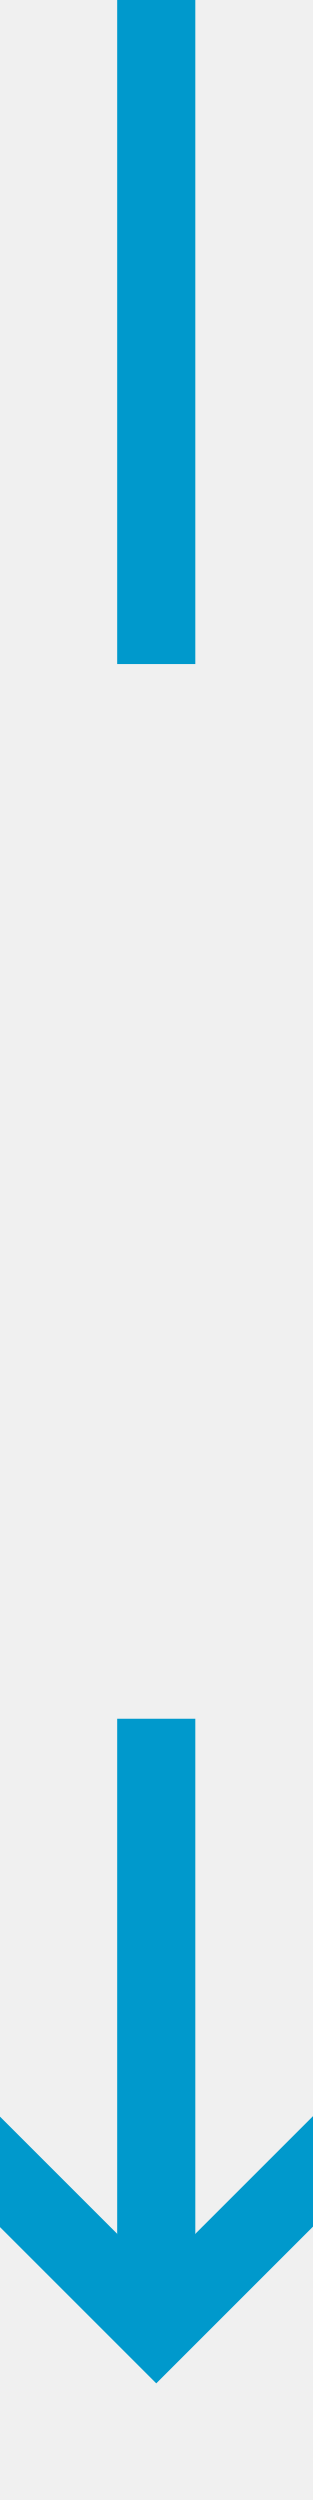
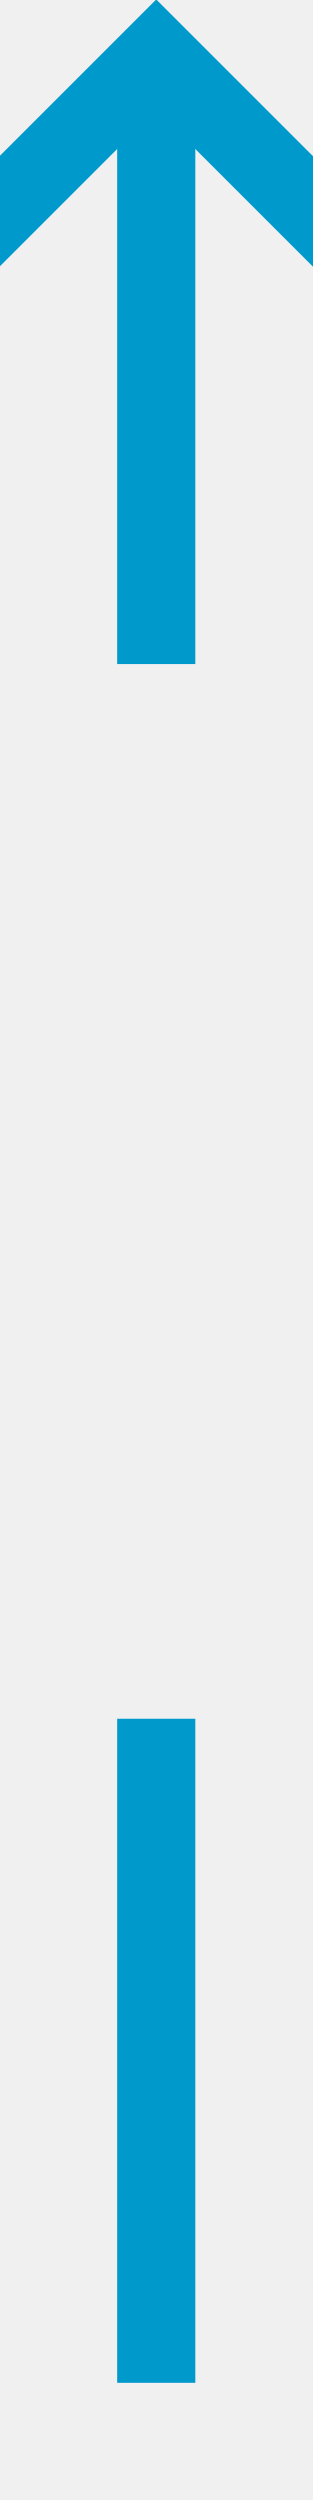
- <svg xmlns="http://www.w3.org/2000/svg" version="1.1" width="8px" height="64px" viewBox="263 662  8 64">
+ <svg xmlns="http://www.w3.org/2000/svg" version="1.1" width="8px" height="64px" viewBox="263 542  8 64">
  <defs>
-     <mask fill="white" id="clip2992">
-       <path d="M 250.5 679  L 283.5 679  L 283.5 706  L 250.5 706  Z M 250.5 662  L 283.5 662  L 283.5 730  L 250.5 730  Z " fill-rule="evenodd" />
+     <mask fill="white" id="clip3283">
+       <path d="M 250.5 559  L 283.5 559  L 283.5 586  L 250.5 586  Z M 250.5 542  L 283.5 542  L 283.5 610  L 250.5 610  Z " fill-rule="evenodd" />
    </mask>
  </defs>
-   <path d="M 267 679  L 267 662  M 267 706  L 267 721  " stroke-width="2" stroke="#0099cc" fill="none" />
-   <path d="M 271.293 715.893  L 267 720.186  L 262.707 715.893  L 261.293 717.307  L 266.293 722.307  L 267 723.014  L 267.707 722.307  L 272.707 717.307  L 271.293 715.893  Z " fill-rule="nonzero" fill="#0099cc" stroke="none" mask="url(#clip2992)" />
+   <path d="M 267 559  L 267 544  M 267 586  L 267 603  " stroke-width="2" stroke="#0099cc" fill="none" />
+   <path d="M 262.707 549.107  L 267 544.814  L 271.293 549.107  L 272.707 547.693  L 267.707 542.693  L 267 541.986  L 266.293 542.693  L 261.293 547.693  L 262.707 549.107  Z " fill-rule="nonzero" fill="#0099cc" stroke="none" mask="url(#clip3283)" />
</svg>
